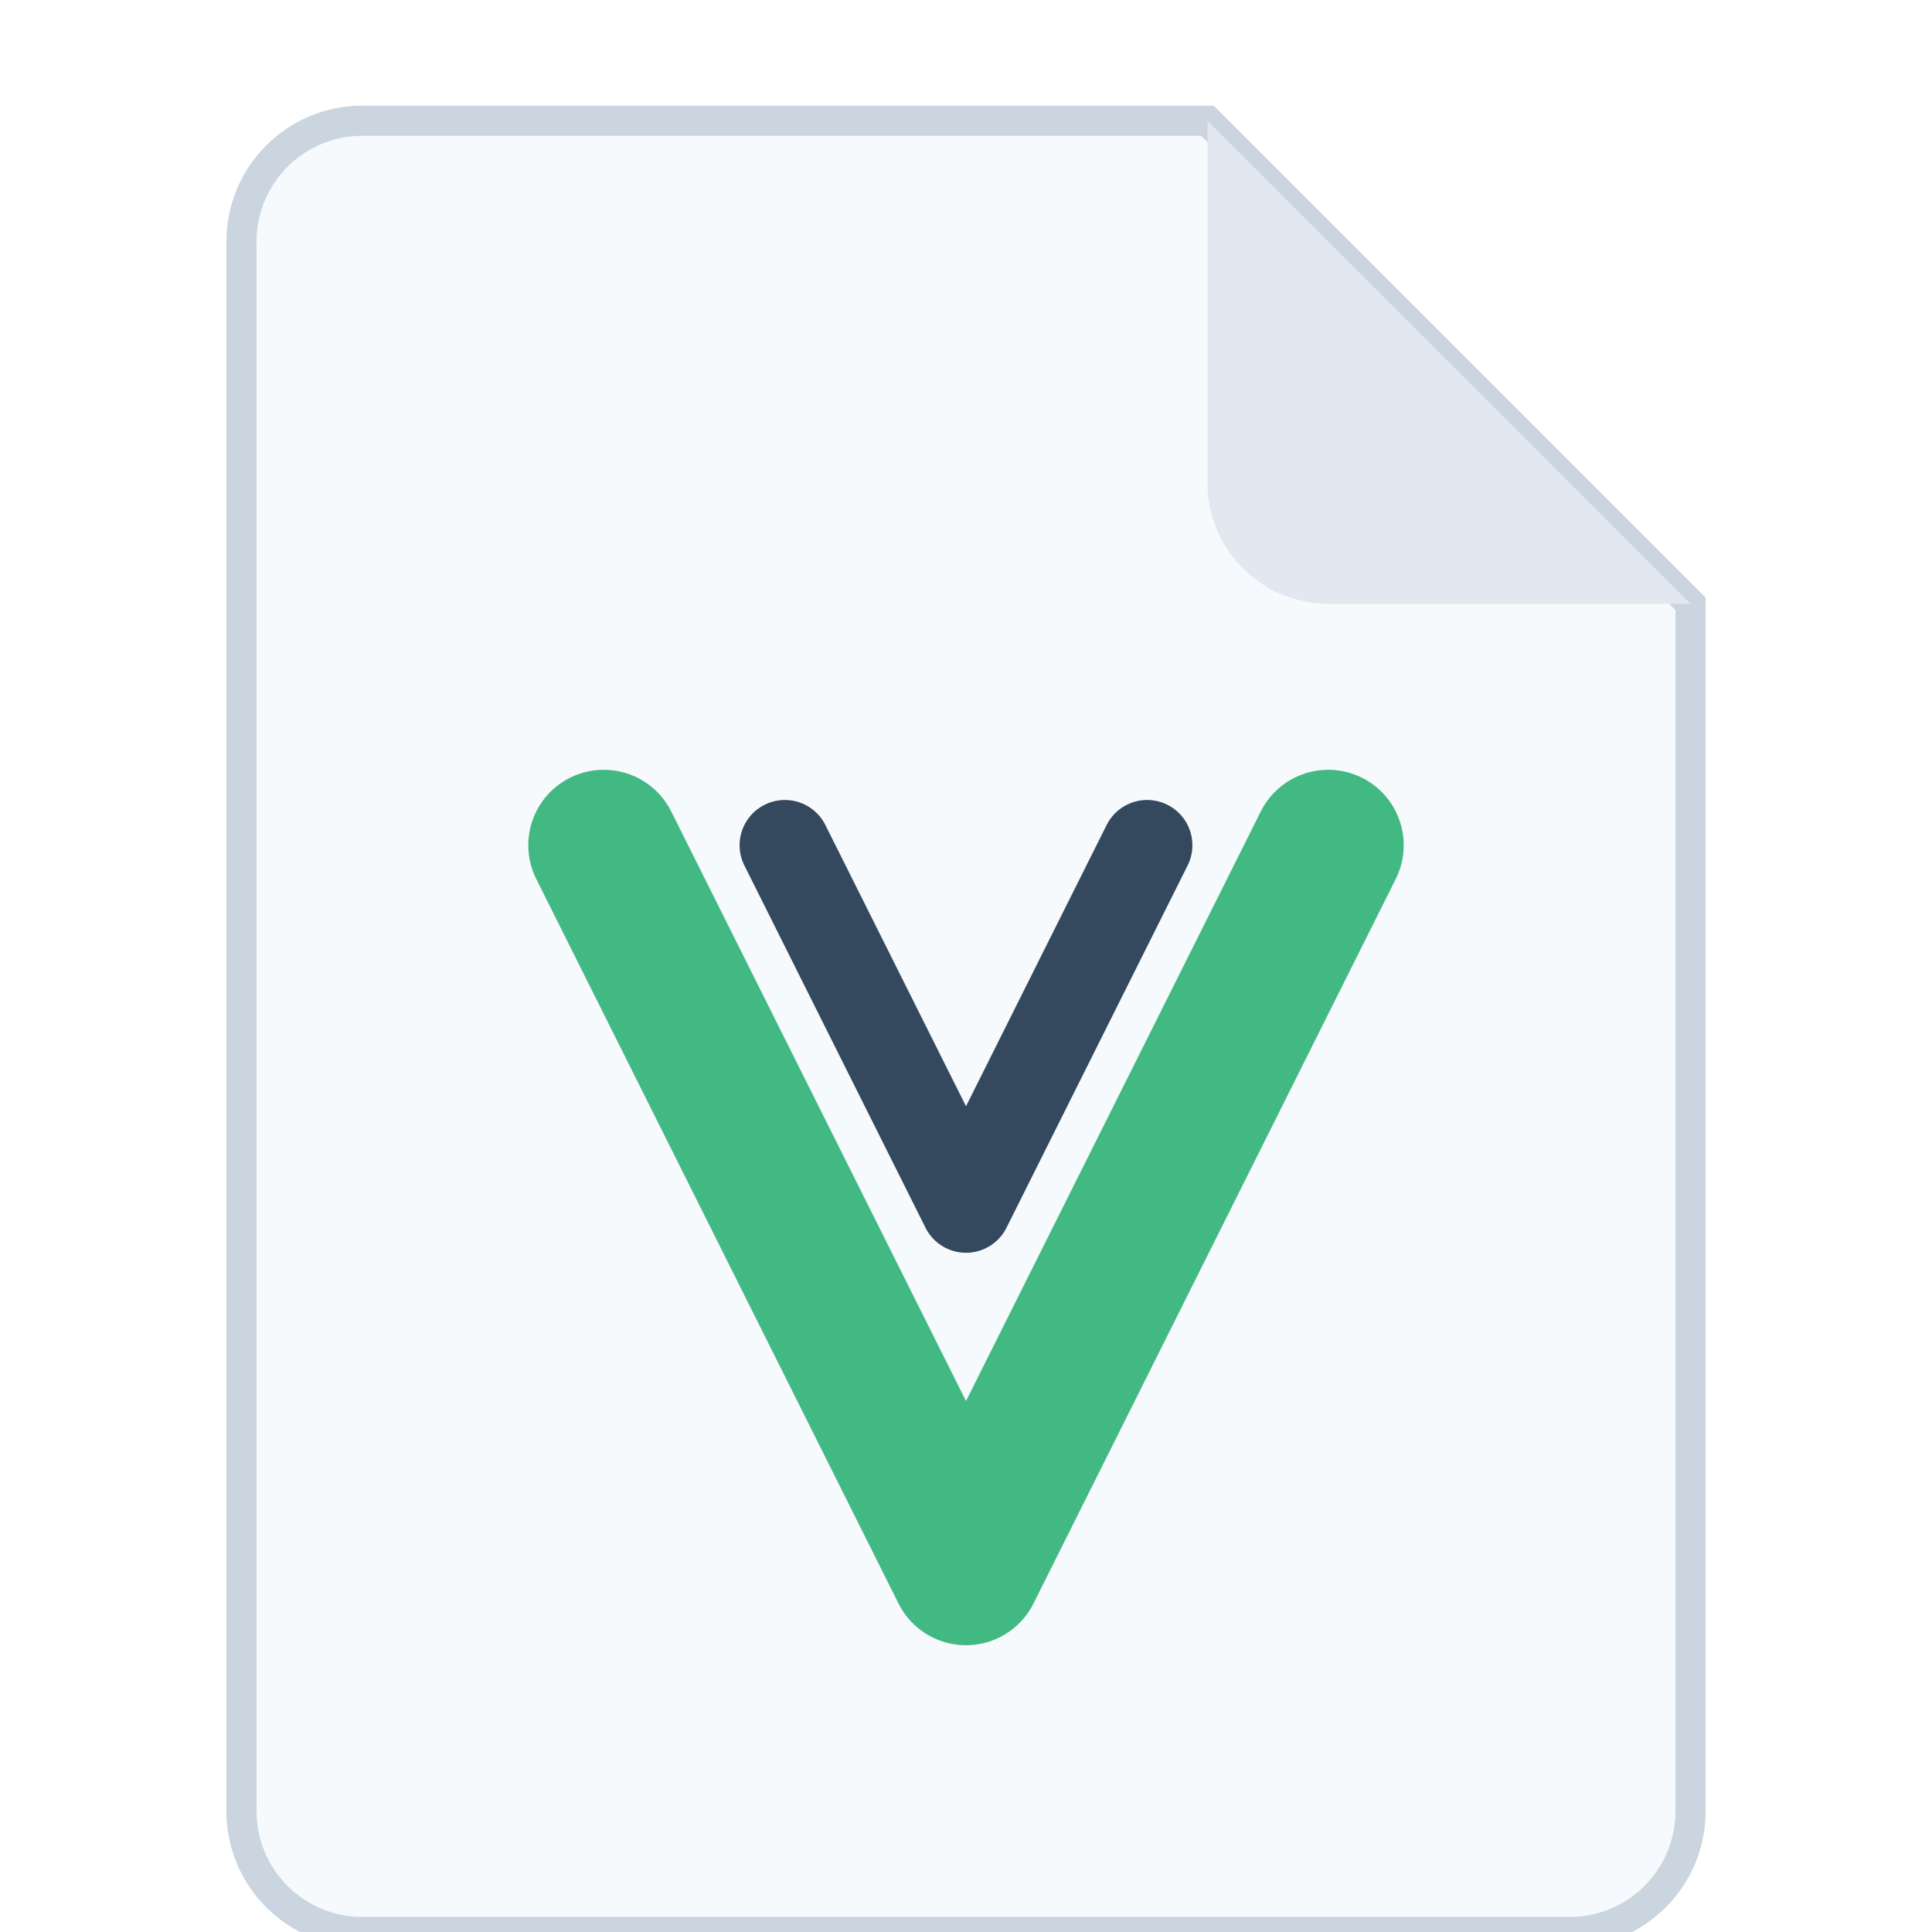
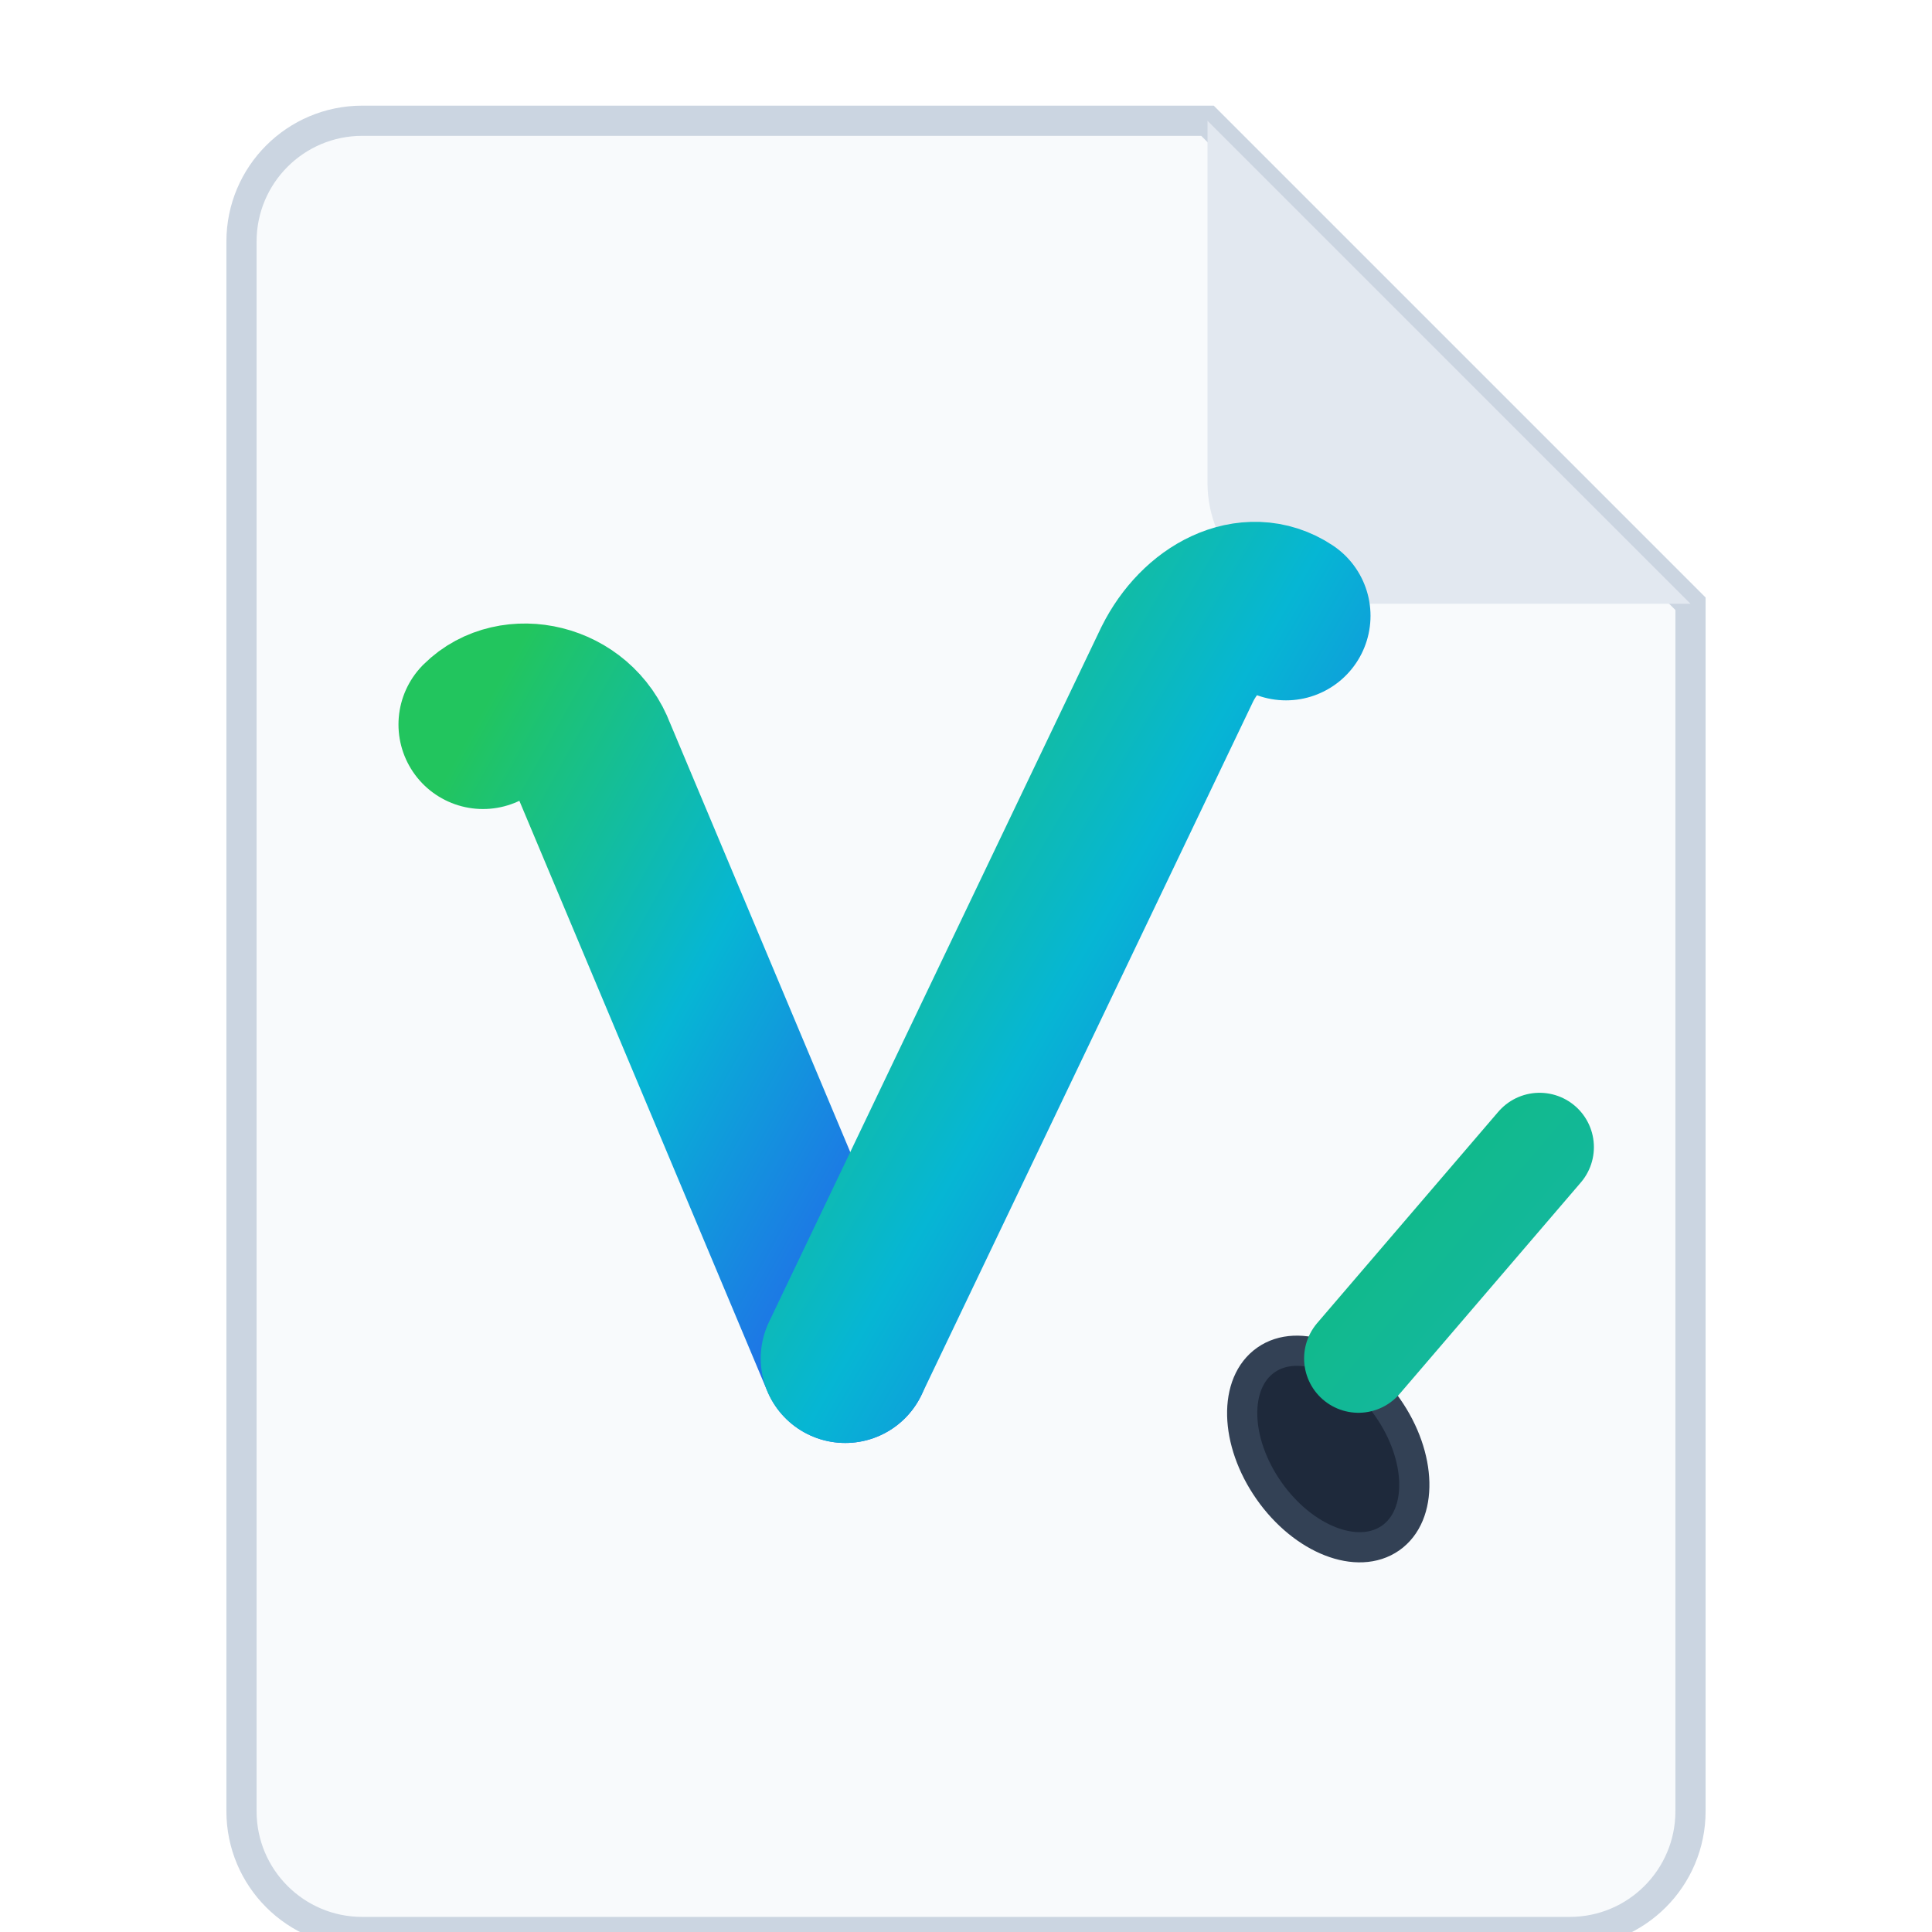
<svg xmlns="http://www.w3.org/2000/svg" viewBox="0 0 32 32" fill="none">
-   <path d="M6 2h14l8 8v20a2 2 0 0 1-2 2H6a2 2 0 0 1-2-2V4a2 2 0 0 1 2-2z" fill="#f7fafc" stroke="#cbd5e0" stroke-width="0.5" />
+   <defs>
+     <linearGradient id="vGradientLight" x1="0%" y1="0%" x2="100%" y2="100%">
+       <stop offset="0%" stop-color="#22c55e" />
+       <stop offset="50%" stop-color="#06b6d4" />
+       <stop offset="100%" stop-color="#2563eb" />
+     </linearGradient>
+     <linearGradient id="brushHandleLight" x1="0%" y1="0%" x2="100%" y2="100%">
+       <stop offset="0%" stop-color="#10b981" />
+       <stop offset="100%" stop-color="#14b8a6" />
+     </linearGradient>
+   </defs>
+   <path d="M6 2h14l8 8v20a2 2 0 0 1-2 2H6a2 2 0 0 1-2-2V4a2 2 0 0 1 2-2z" fill="#f8fafc" stroke="#cbd5e1" stroke-width="0.5" />
  <path d="M20 2v6a2 2 0 0 0 2 2h6" fill="#e2e8f0" />
-   <path d="M10 14l6 12l6-12" stroke="#42b883" stroke-width="2.5" stroke-linecap="round" stroke-linejoin="round" fill="none" />
-   <path d="M13 14l3 6l3-6" stroke="#35495e" stroke-width="1.5" stroke-linecap="round" stroke-linejoin="round" fill="none" />
+   <path d="M8 12c0.5-0.5 1.5-0.3 1.8 0.5l4.2 10" stroke="url(#vGradientLight)" stroke-width="2.8" stroke-linecap="round" fill="none" />
+   <path d="M14 22.5l5.5-11.5c0.4-0.8 1.2-1.2 1.8-0.8" stroke="url(#vGradientLight)" stroke-width="2.8" stroke-linecap="round" fill="none" />
+   <ellipse cx="22" cy="24" rx="1.2" ry="1.8" fill="#1e293b" stroke="#334155" stroke-width="0.5" transform="rotate(-35 22 24)" />
+   <line x1="22.5" y1="22.5" x2="25.5" y2="19" stroke="url(#brushHandleLight)" stroke-width="1.8" stroke-linecap="round" />
</svg>
